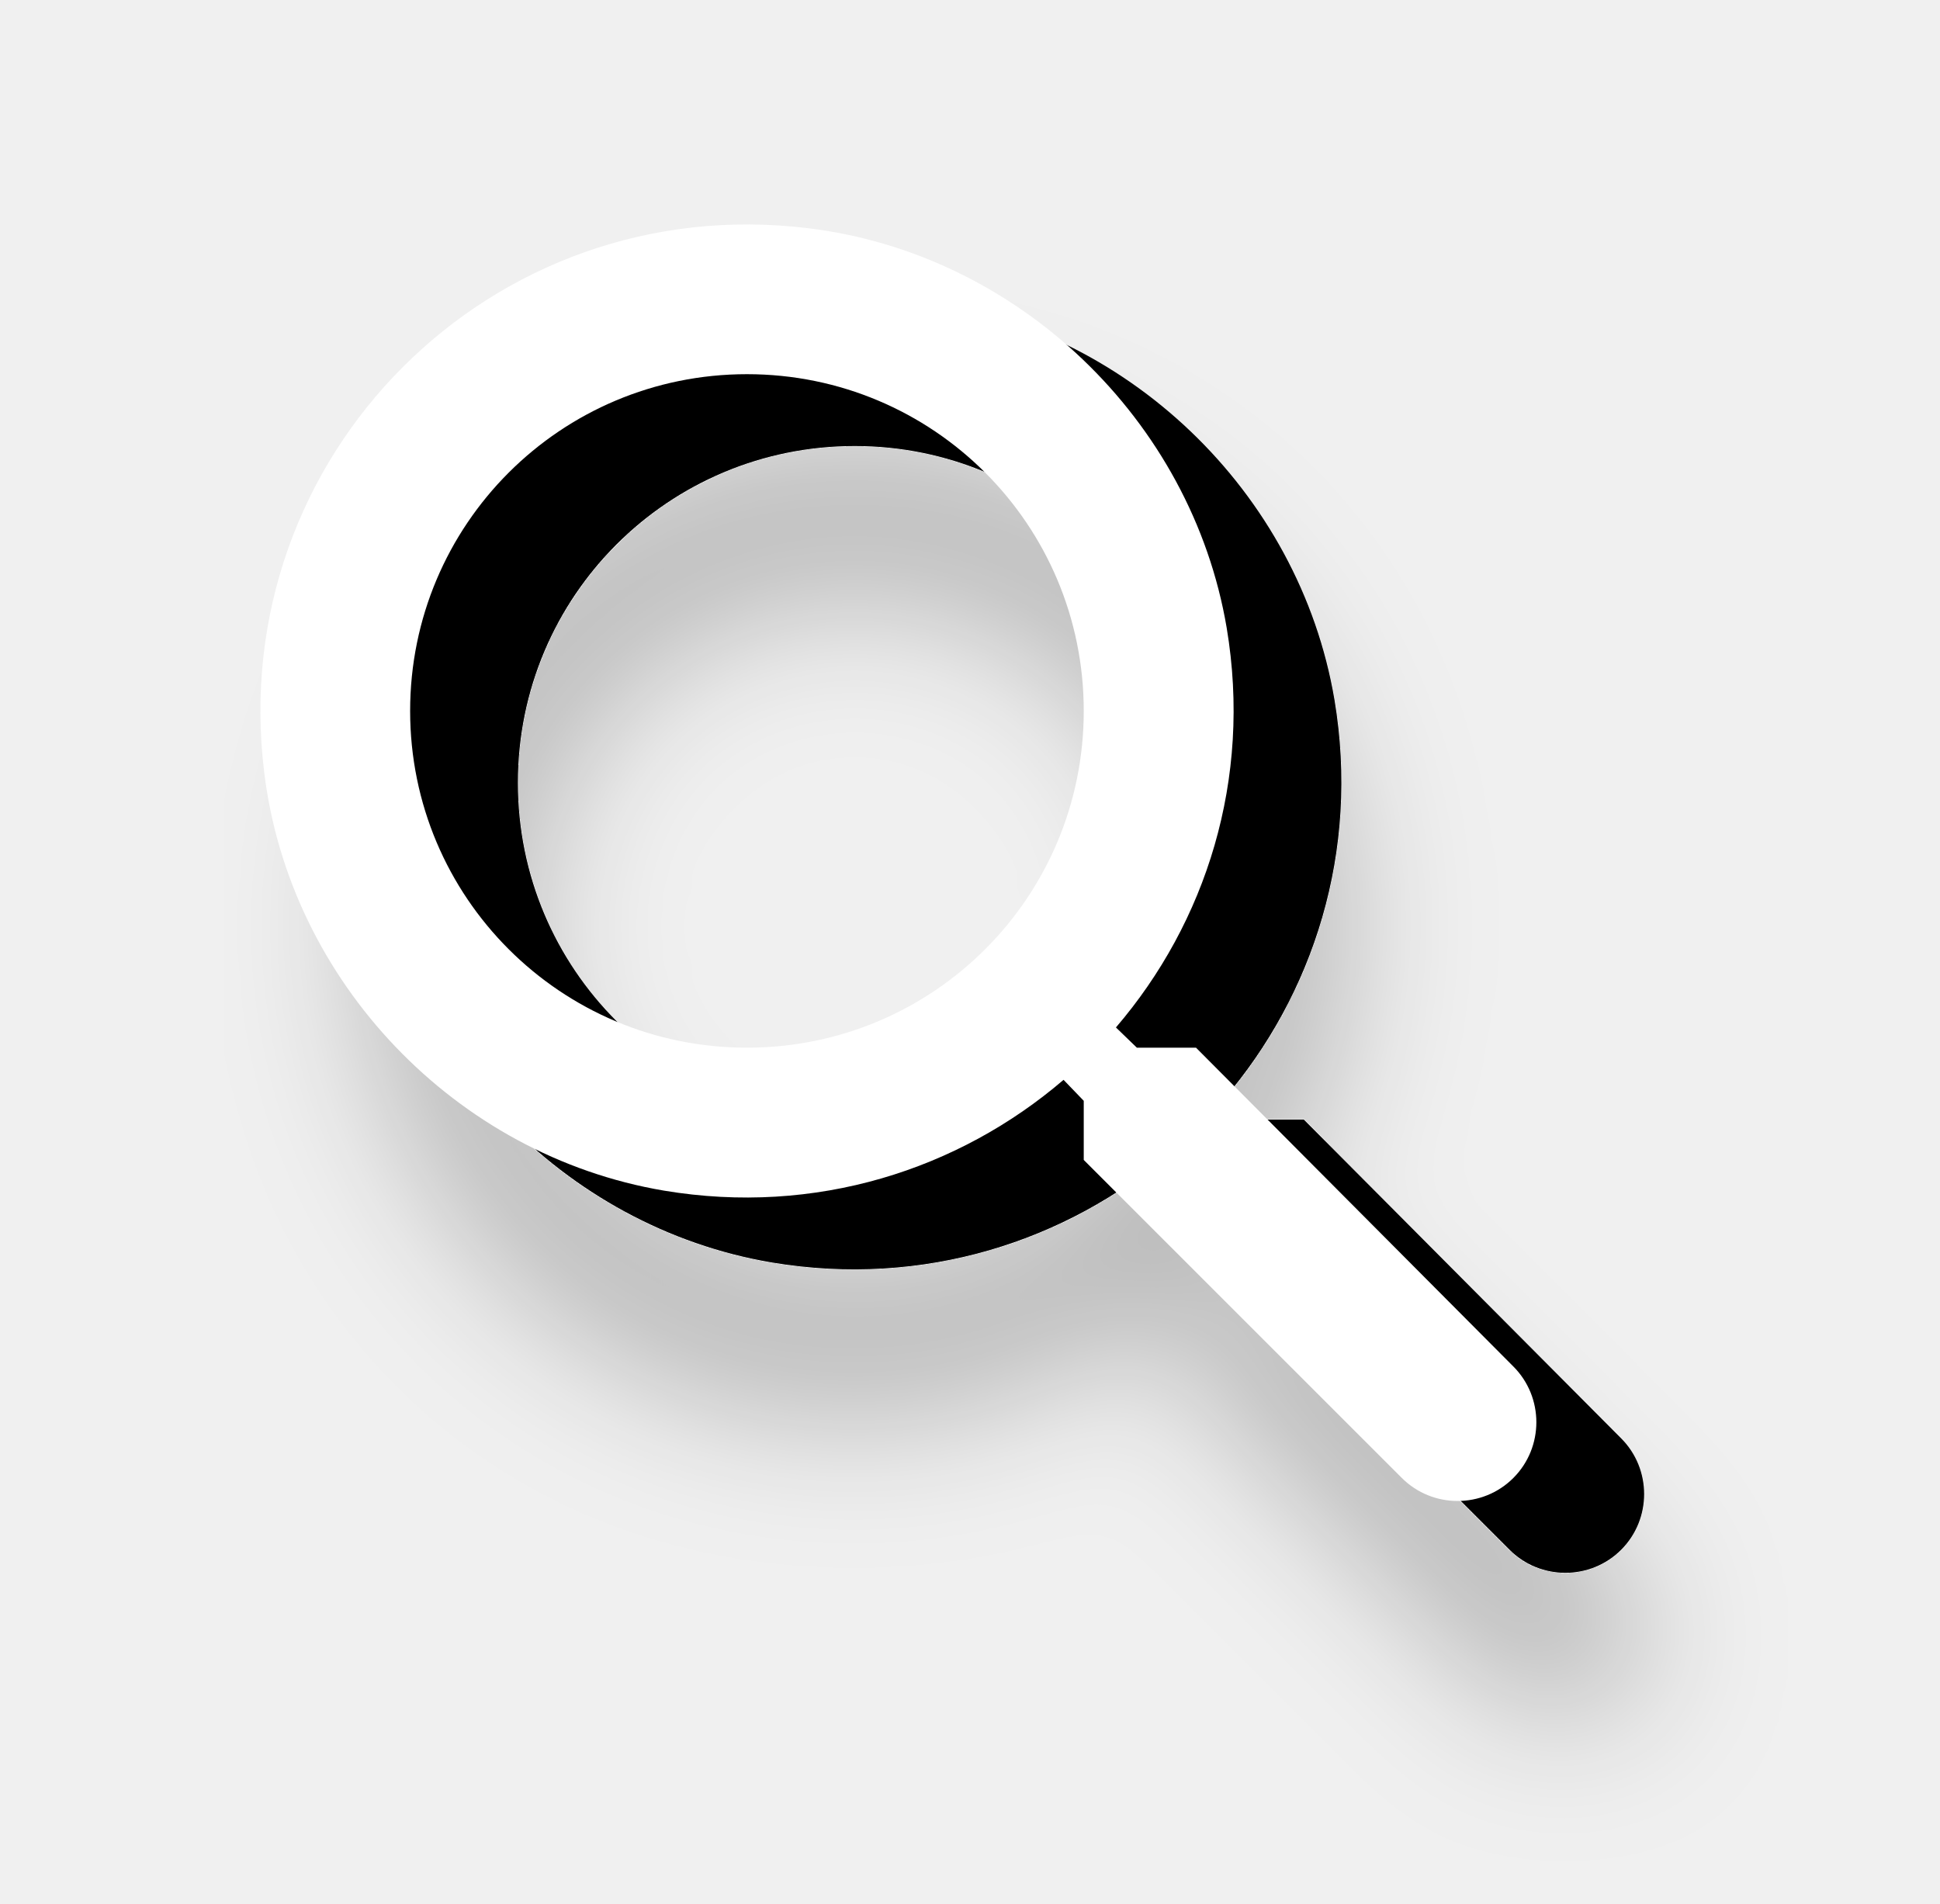
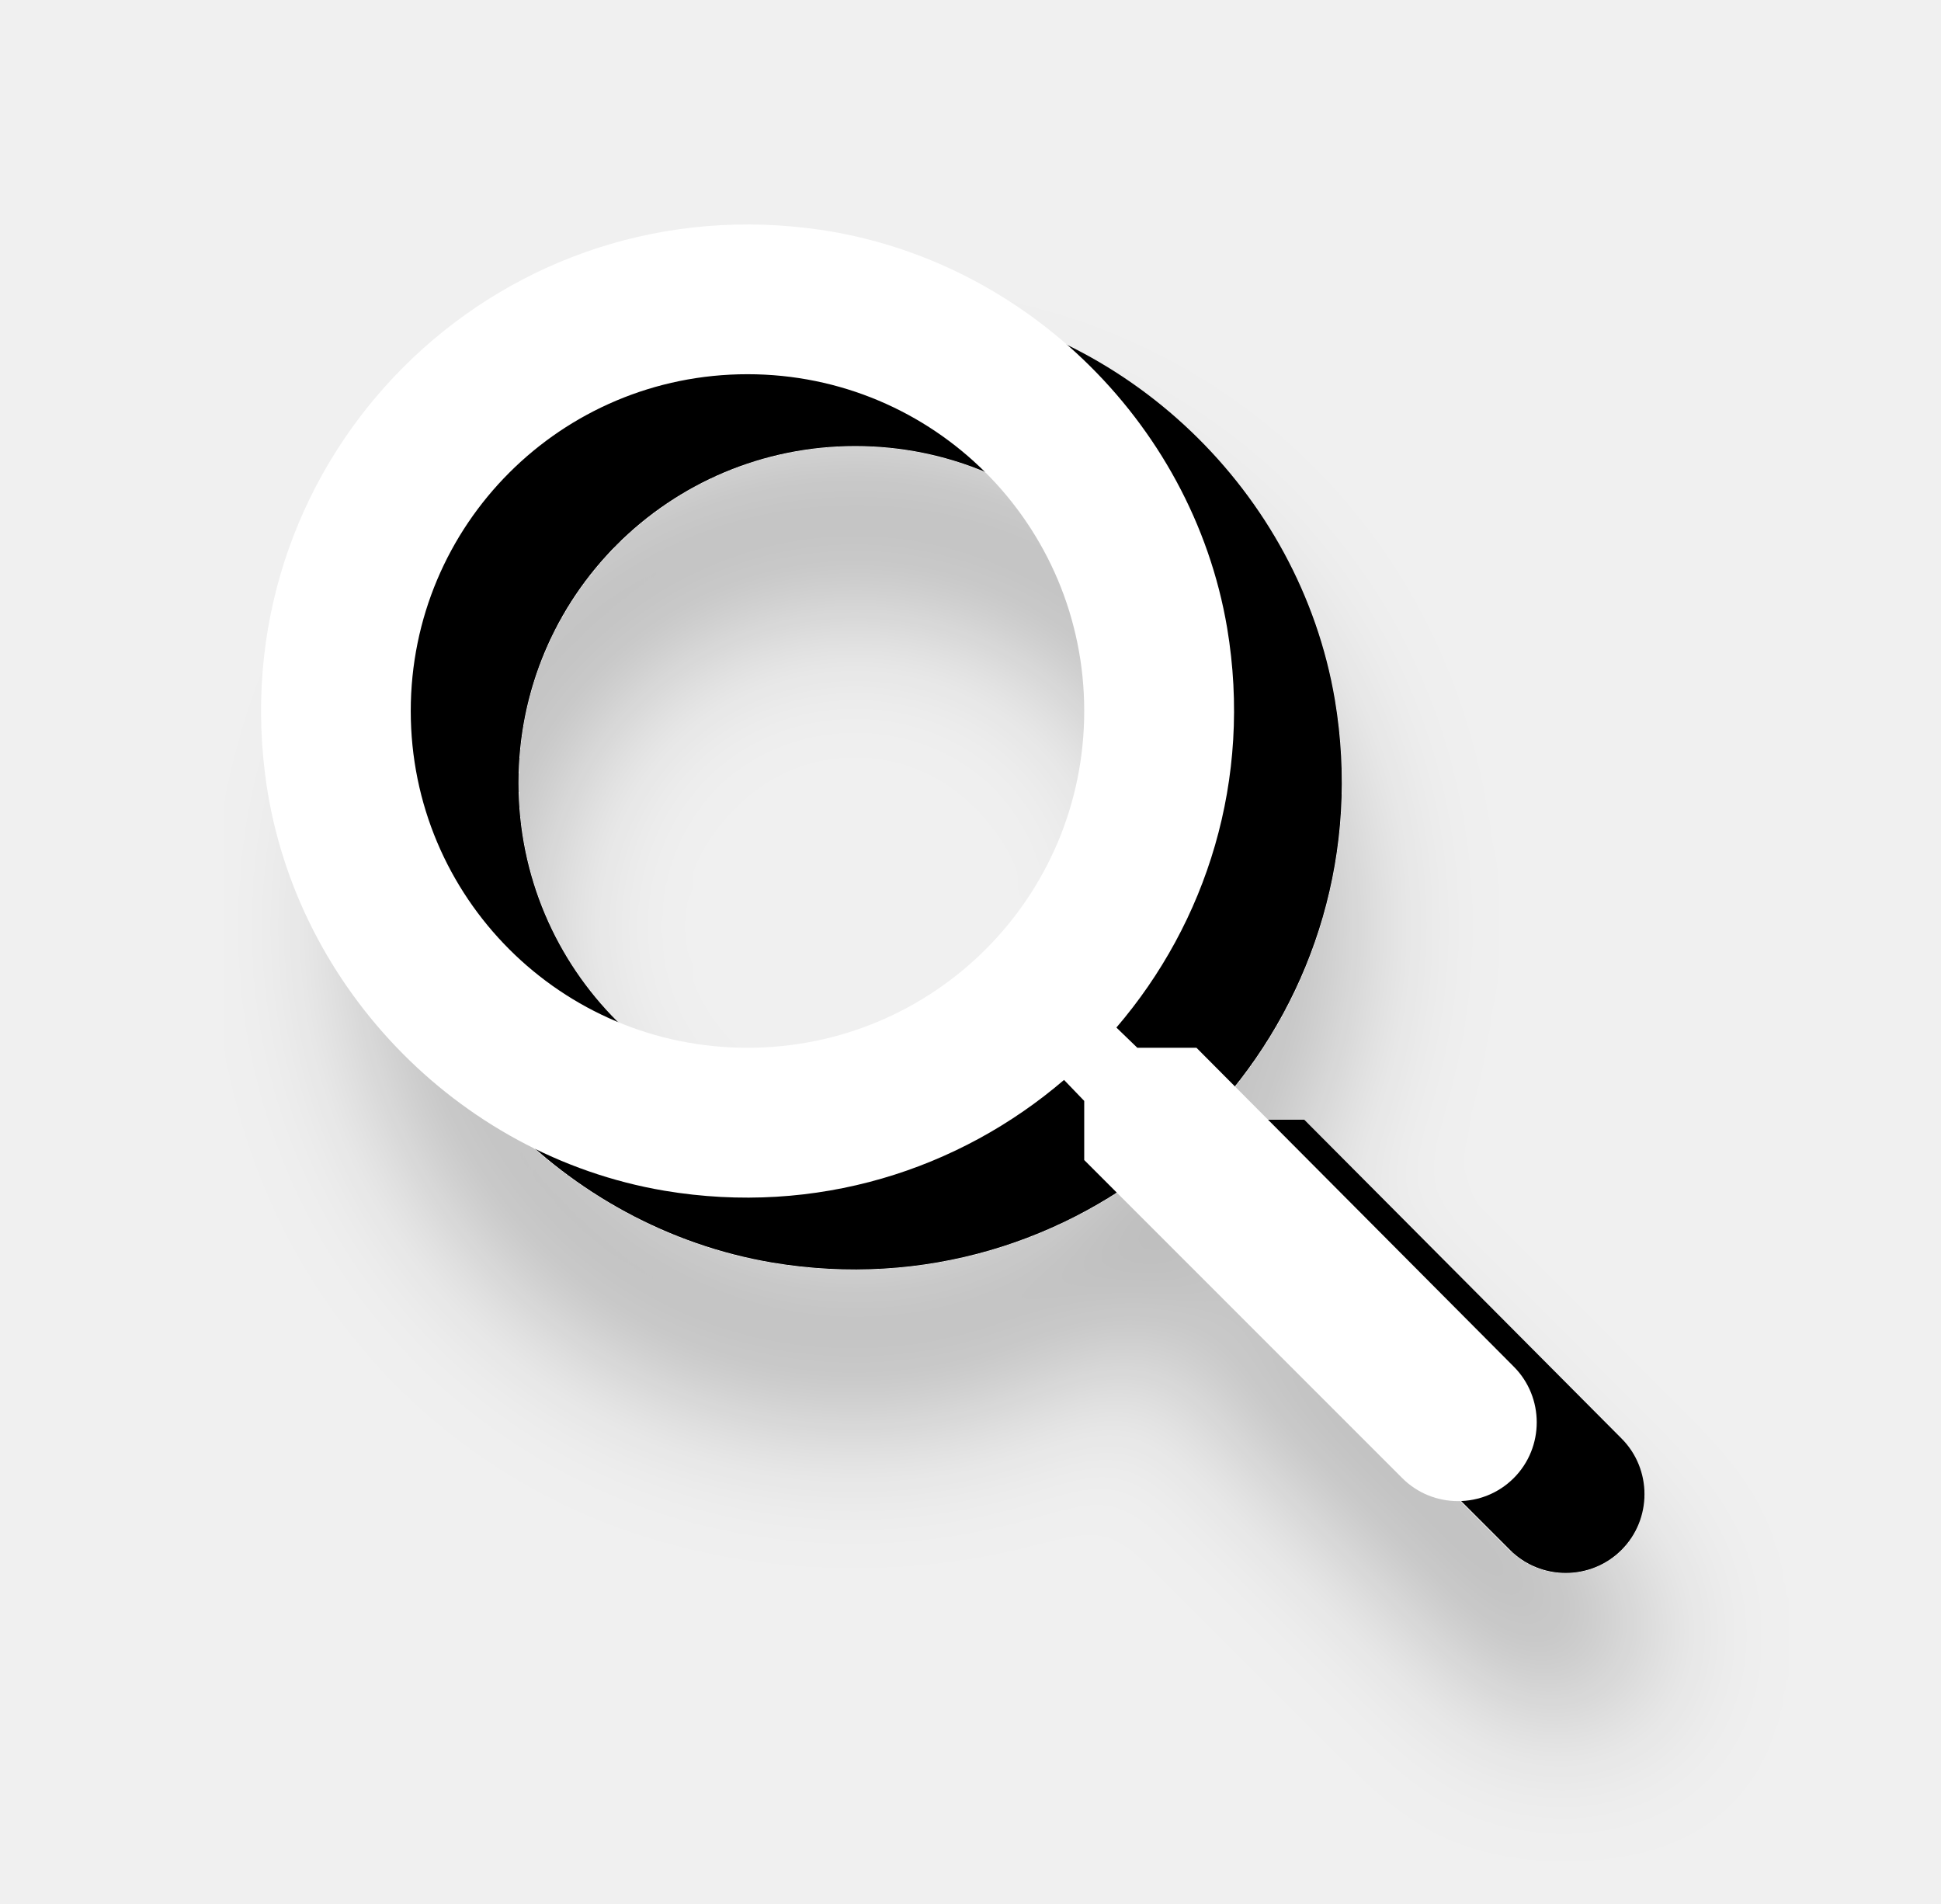
- <svg xmlns="http://www.w3.org/2000/svg" width="54" height="53" viewBox="0 0 54 53" fill="none">
+ <svg xmlns="http://www.w3.org/2000/svg" width="52" height="51" viewBox="0 0 54 53" fill="none">
  <g filter="url(#filter0_d_642_1424)">
    <path d="M36.291 31.167H34.645L34.062 30.604C36.562 27.688 37.853 23.708 37.145 19.479C36.166 13.688 31.333 9.063 25.499 8.354C16.687 7.271 9.27 14.688 10.354 23.5C11.062 29.333 15.687 34.167 21.479 35.146C25.708 35.854 29.687 34.562 32.603 32.062L33.166 32.646V34.292L42.02 43.146C42.874 44 44.27 44 45.124 43.146C45.978 42.292 45.978 40.896 45.124 40.042L36.291 31.167ZM23.791 31.167C18.604 31.167 14.416 26.979 14.416 21.792C14.416 16.604 18.604 12.417 23.791 12.417C28.979 12.417 33.166 16.604 33.166 21.792C33.166 26.979 28.979 31.167 23.791 31.167Z" fill="black" />
  </g>
  <path d="M33.291 29.167H31.645L31.062 28.604C33.562 25.688 34.853 21.708 34.145 17.479C33.166 11.688 28.333 7.063 22.499 6.354C13.687 5.271 6.27 12.688 7.354 21.5C8.062 27.333 12.687 32.167 18.479 33.146C22.708 33.854 26.687 32.562 29.604 30.062L30.166 30.646V32.292L39.02 41.146C39.874 42 41.27 42 42.124 41.146C42.978 40.292 42.978 38.896 42.124 38.042L33.291 29.167ZM20.791 29.167C15.604 29.167 11.416 24.979 11.416 19.792C11.416 14.604 15.604 10.417 20.791 10.417C25.979 10.417 30.166 14.604 30.166 19.792C30.166 24.979 25.979 29.167 20.791 29.167Z" fill="white" />
  <defs>
    <filter id="filter0_d_642_1424" x="6.248" y="8.249" width="43.517" height="43.538" filterUnits="userSpaceOnUse" color-interpolation-filters="sRGB">
      <feFlood flood-opacity="0" result="BackgroundImageFix" />
      <feColorMatrix in="SourceAlpha" type="matrix" values="0 0 0 0 0 0 0 0 0 0 0 0 0 0 0 0 0 0 127 0" result="hardAlpha" />
      <feOffset dy="4" />
      <feGaussianBlur stdDeviation="2" />
      <feComposite in2="hardAlpha" operator="out" />
      <feColorMatrix type="matrix" values="0 0 0 0 0 0 0 0 0 0 0 0 0 0 0 0 0 0 0.25 0" />
      <feBlend mode="normal" in2="BackgroundImageFix" result="effect1_dropShadow_642_1424" />
      <feBlend mode="normal" in="SourceGraphic" in2="effect1_dropShadow_642_1424" result="shape" />
    </filter>
  </defs>
</svg>
